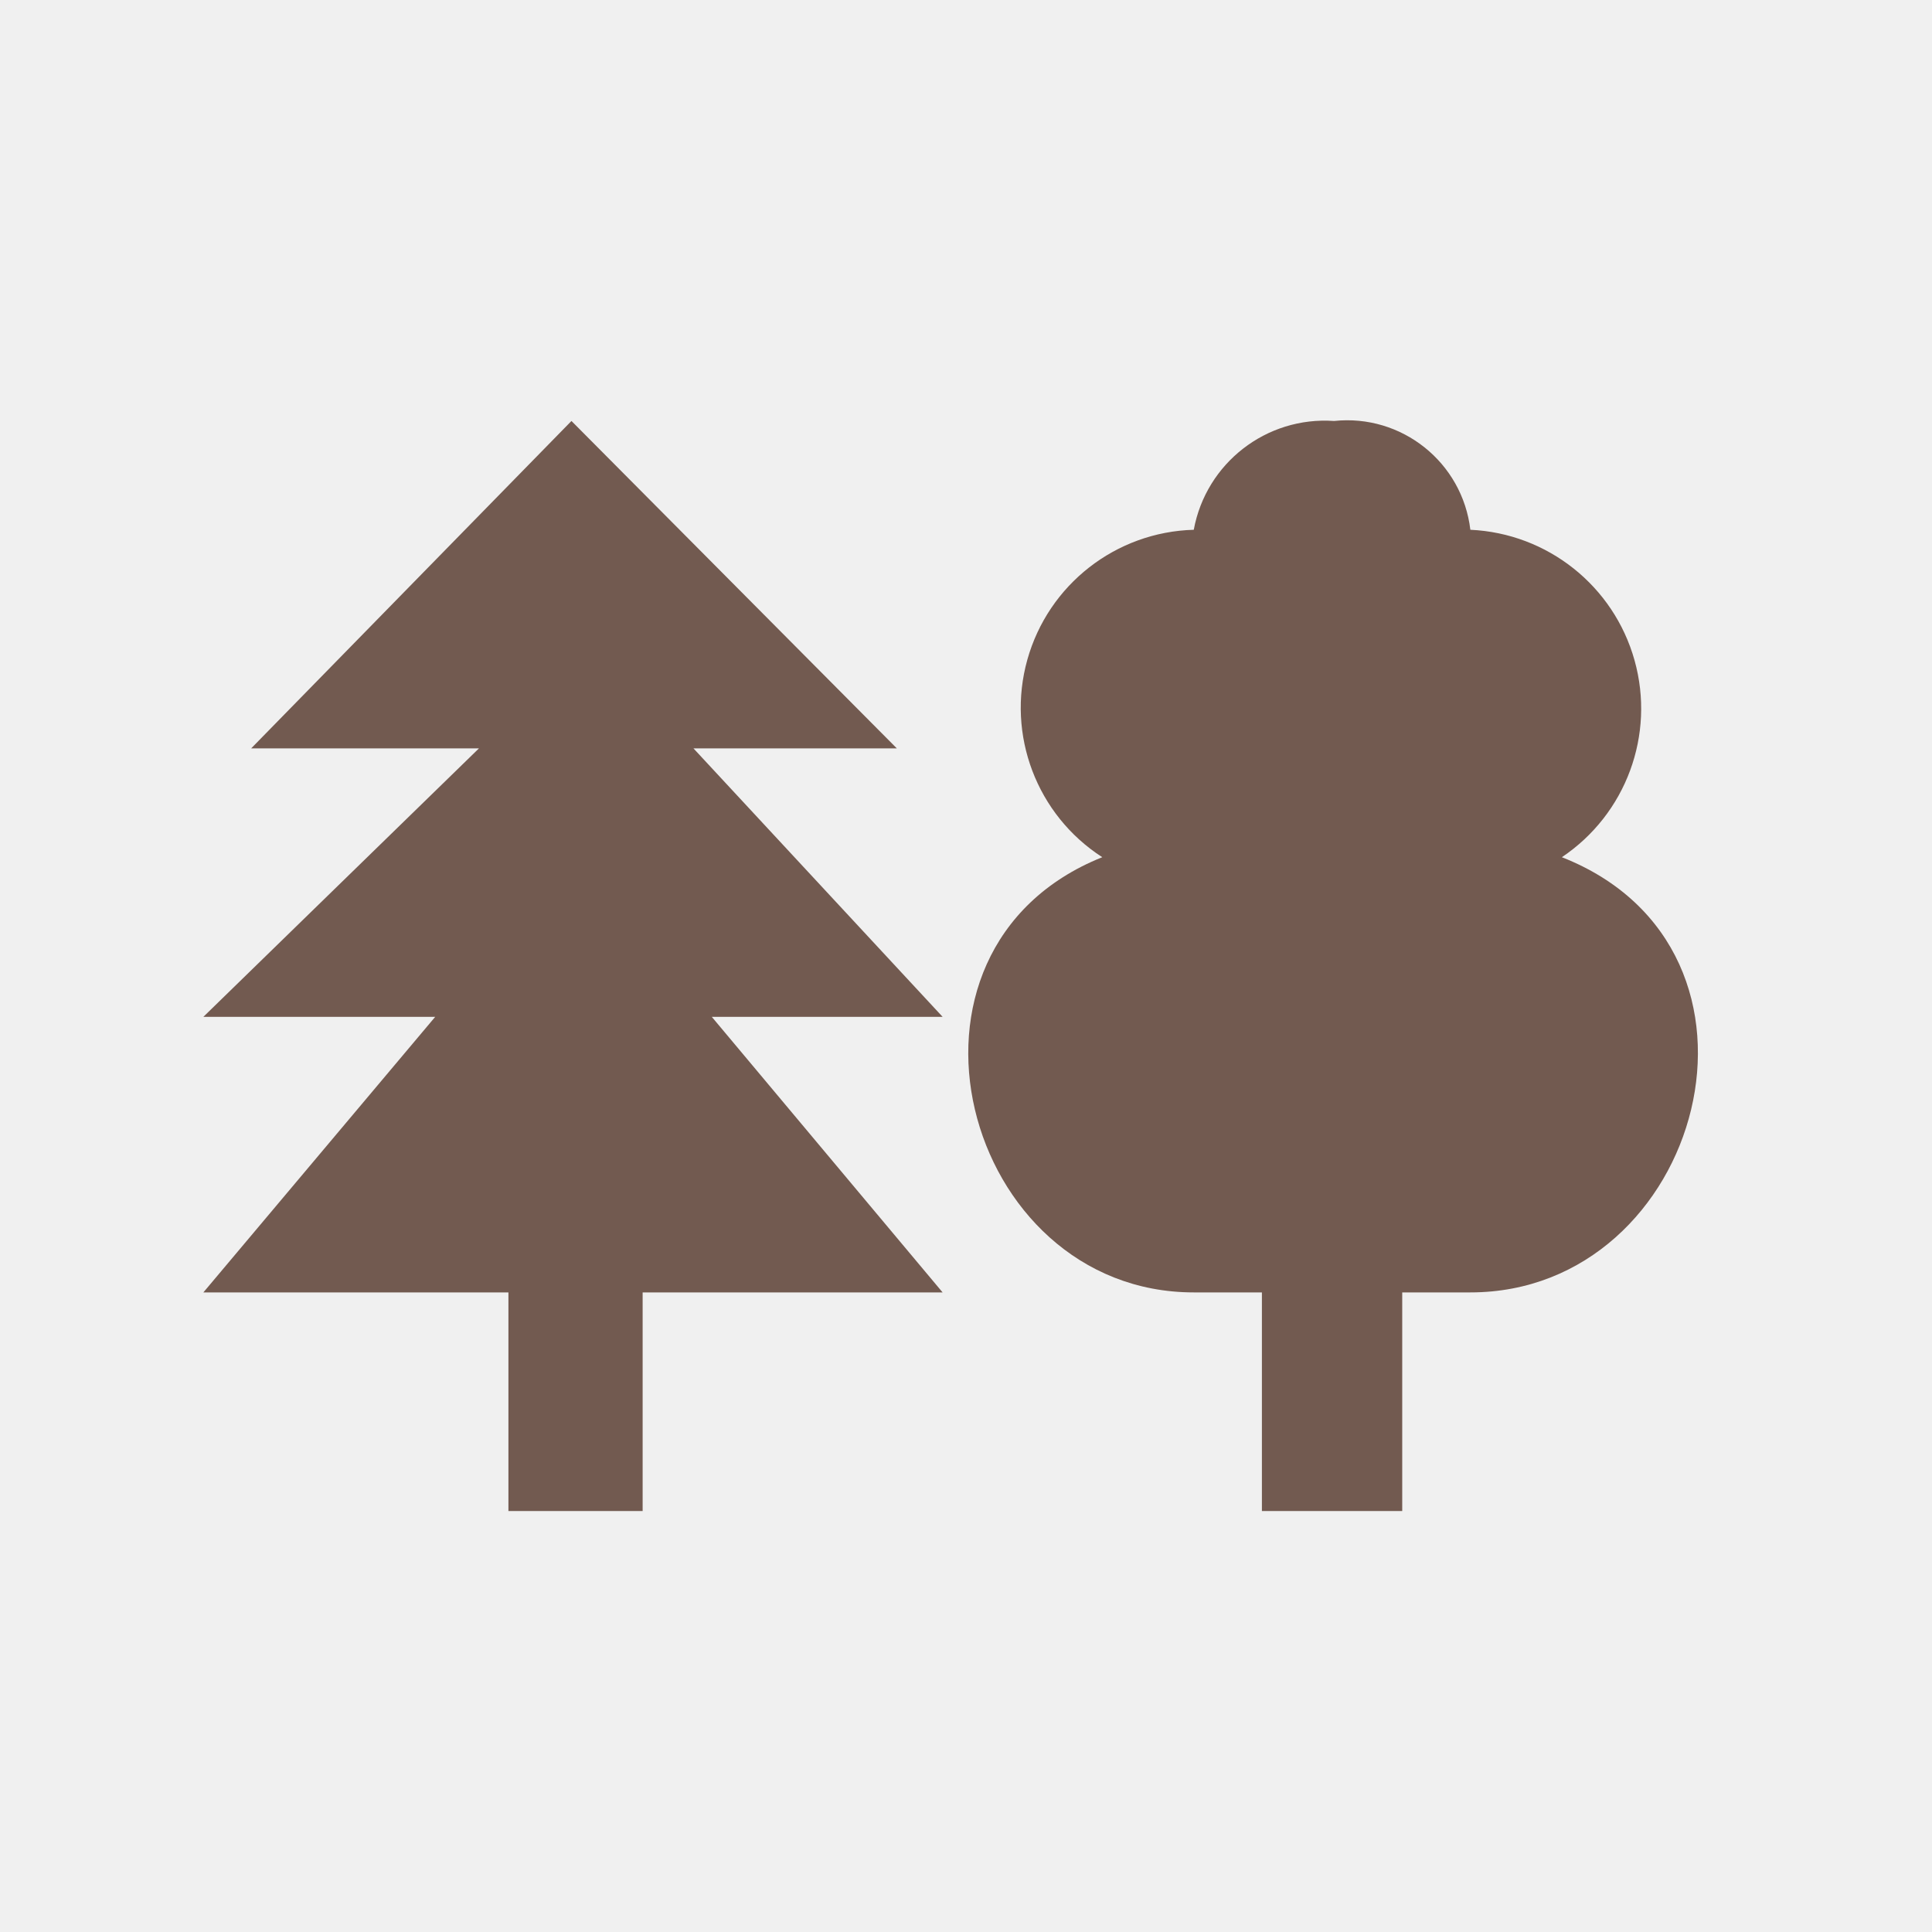
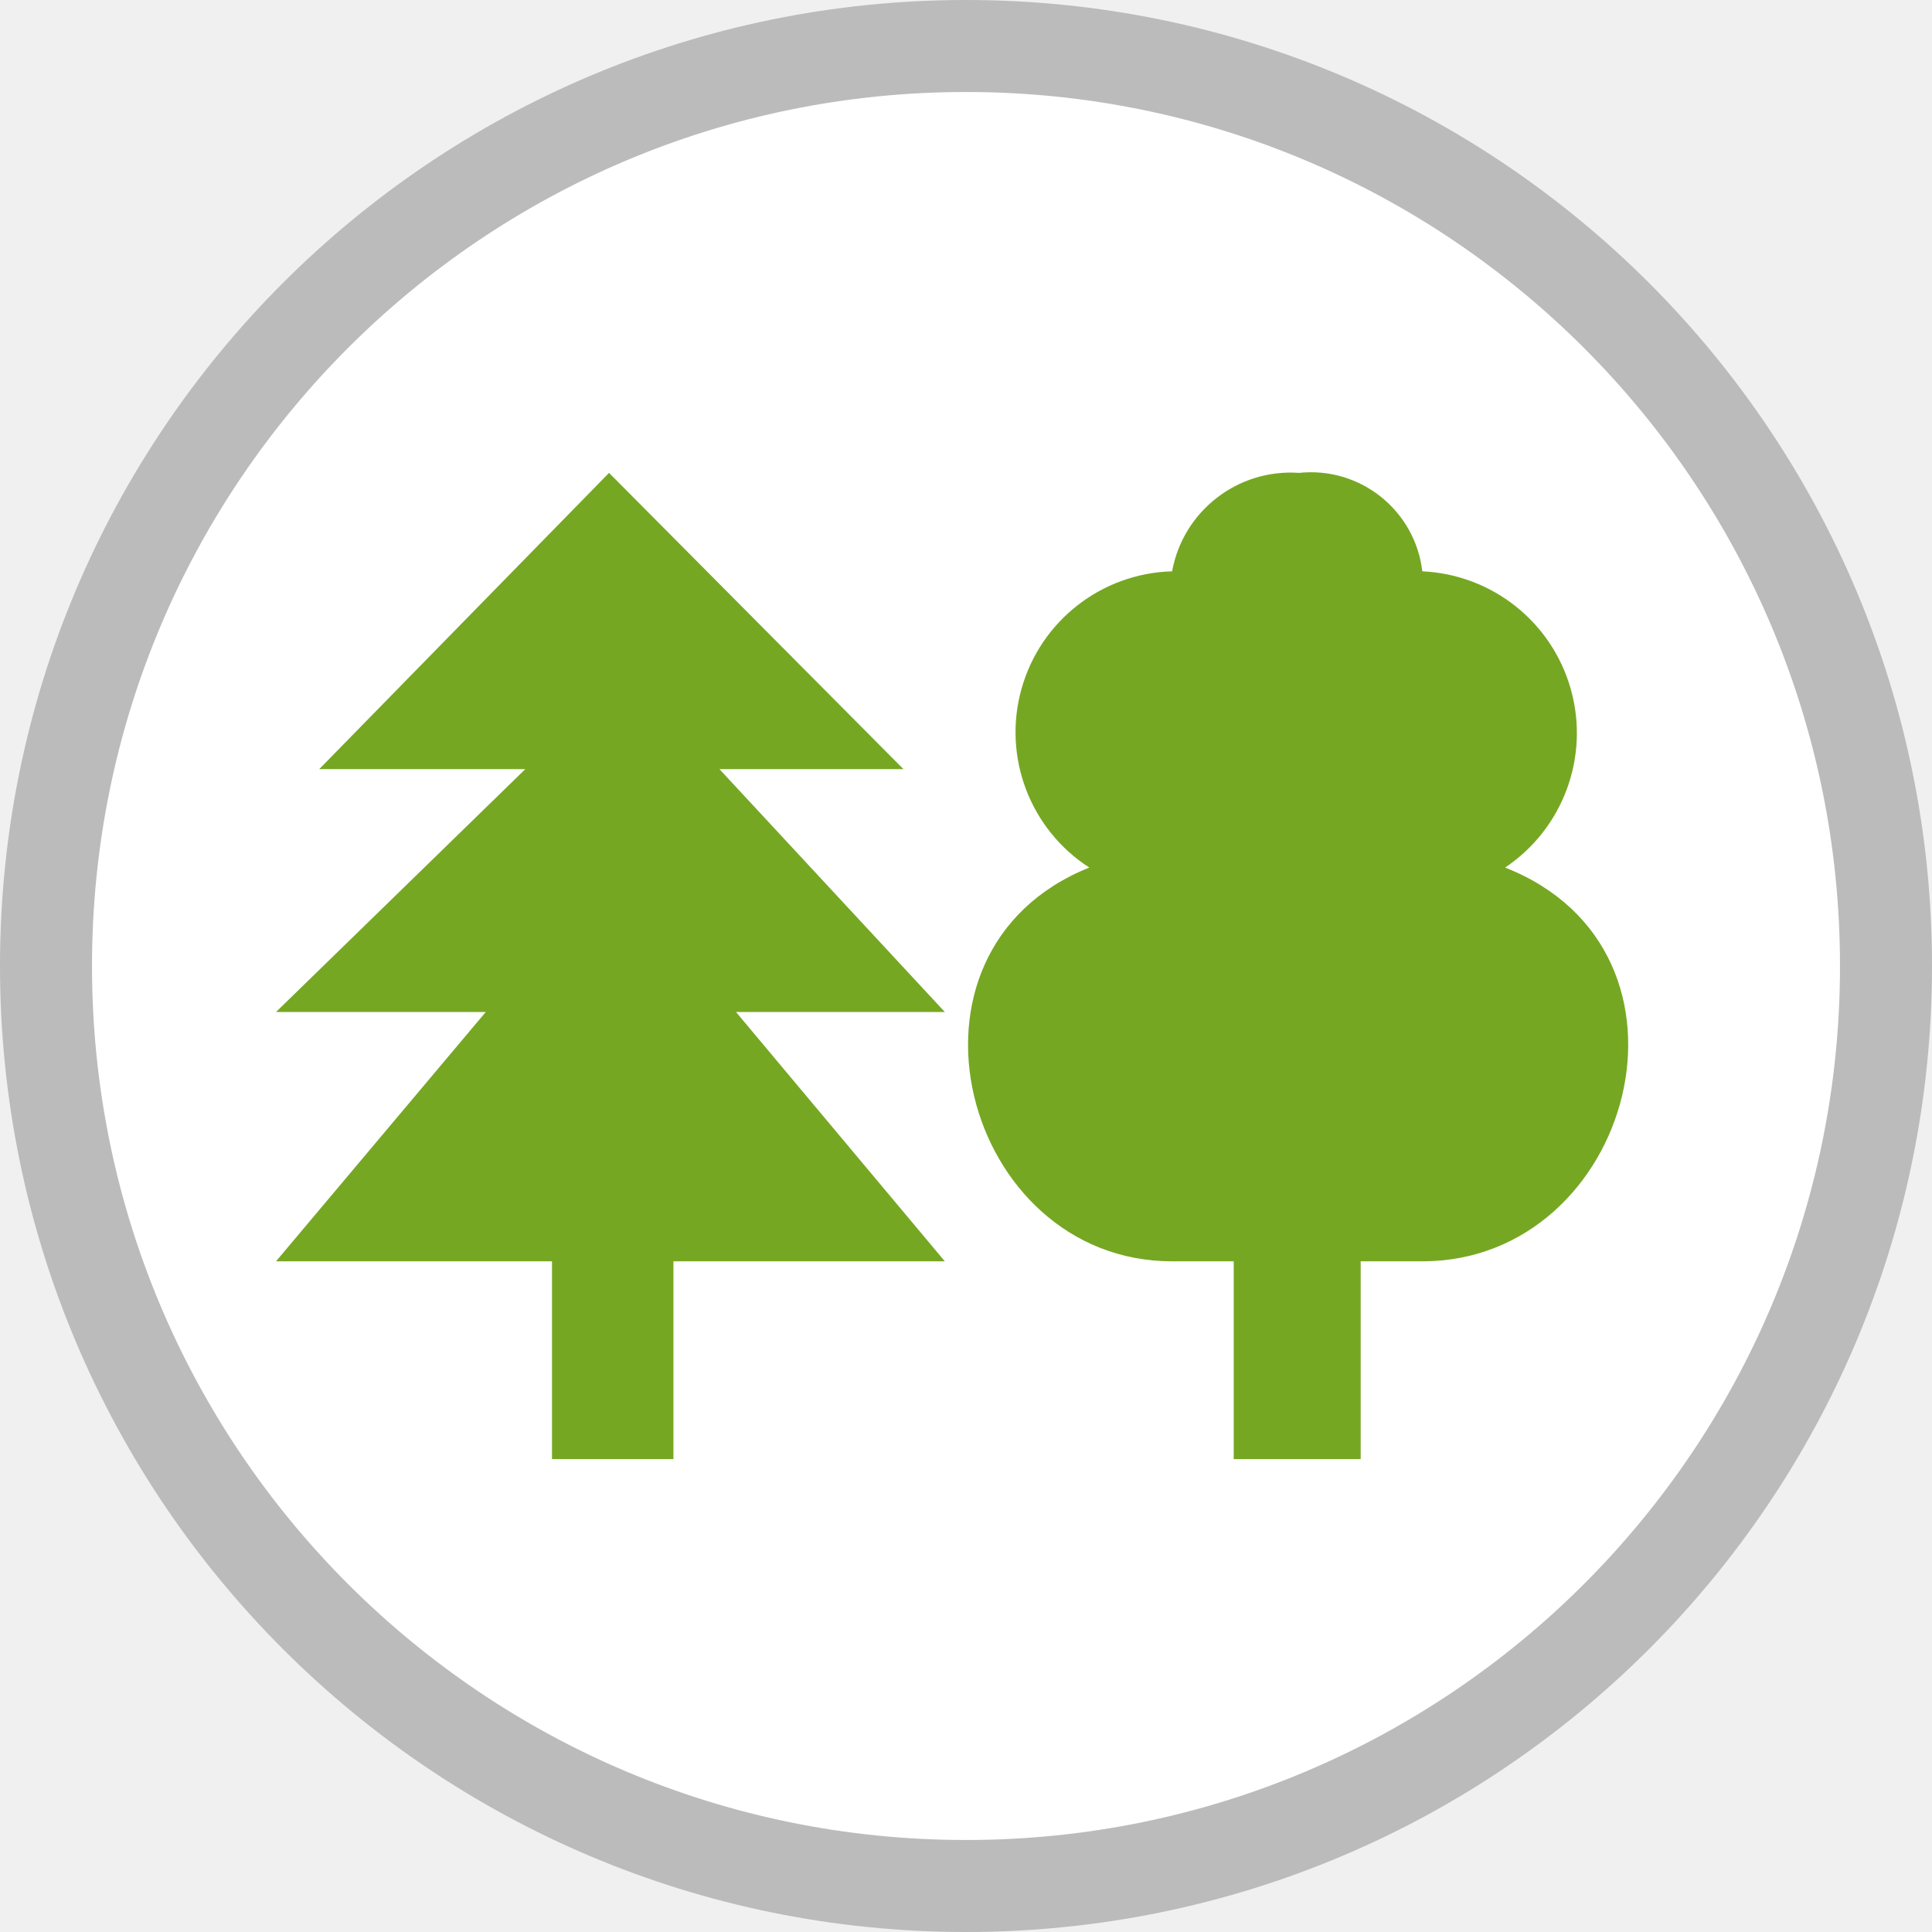
- <svg xmlns="http://www.w3.org/2000/svg" viewBox="0 0 19 19" height="19" width="19">
-   <rect fill="none" x="0" y="0" width="19" height="19" />
-   <path fill="#725a50" transform="translate(2 2)" d="M3.62,2.14.47,5.36H2.71L0,8H2.28L0,10.71H3v2.15H4.32V10.71H7.27L5,8H7.27L4.82,5.36h2Zm7.5,0A1.31,1.31,0,0,0,9.74,3.21a1.75,1.75,0,0,0-.9,3.22c-2.27.91-1.37,4.28.9,4.28h.67v2.15h1.38V10.71h.67c2.28,0,3.21-3.37.9-4.28a1.76,1.76,0,0,0-.9-3.22A1.22,1.22,0,0,0,11.12,2.14Z" />
+ <svg xmlns="http://www.w3.org/2000/svg" viewBox="0 0 21 21" height="21" width="21">
+   <rect fill="none" x="0" y="0" width="21" height="21" />
+   <rect x="1" y="1" rx="9.5" ry="9.5" width="19" height="19" stroke="#bbb" style="stroke-linejoin:round;stroke-miterlimit:4;" fill="#bbb" stroke-width="2" />
+   <rect x="1" y="1" width="19" height="19" rx="9.5" ry="9.5" fill="#fff" />
+   <path fill="#76a723" transform="translate(3 3)" d="M3.62,2.14.47,5.36H2.71L0,8H2.28L0,10.71H3v2.15H4.32V10.71H7.27L5,8H7.27L4.82,5.36h2Zm7.5,0A1.31,1.31,0,0,0,9.74,3.21a1.75,1.75,0,0,0-.9,3.22c-2.27.91-1.37,4.28.9,4.28h.67v2.15h1.38V10.71h.67c2.28,0,3.21-3.37.9-4.28a1.76,1.76,0,0,0-.9-3.22A1.22,1.22,0,0,0,11.12,2.14Z" />
</svg>
